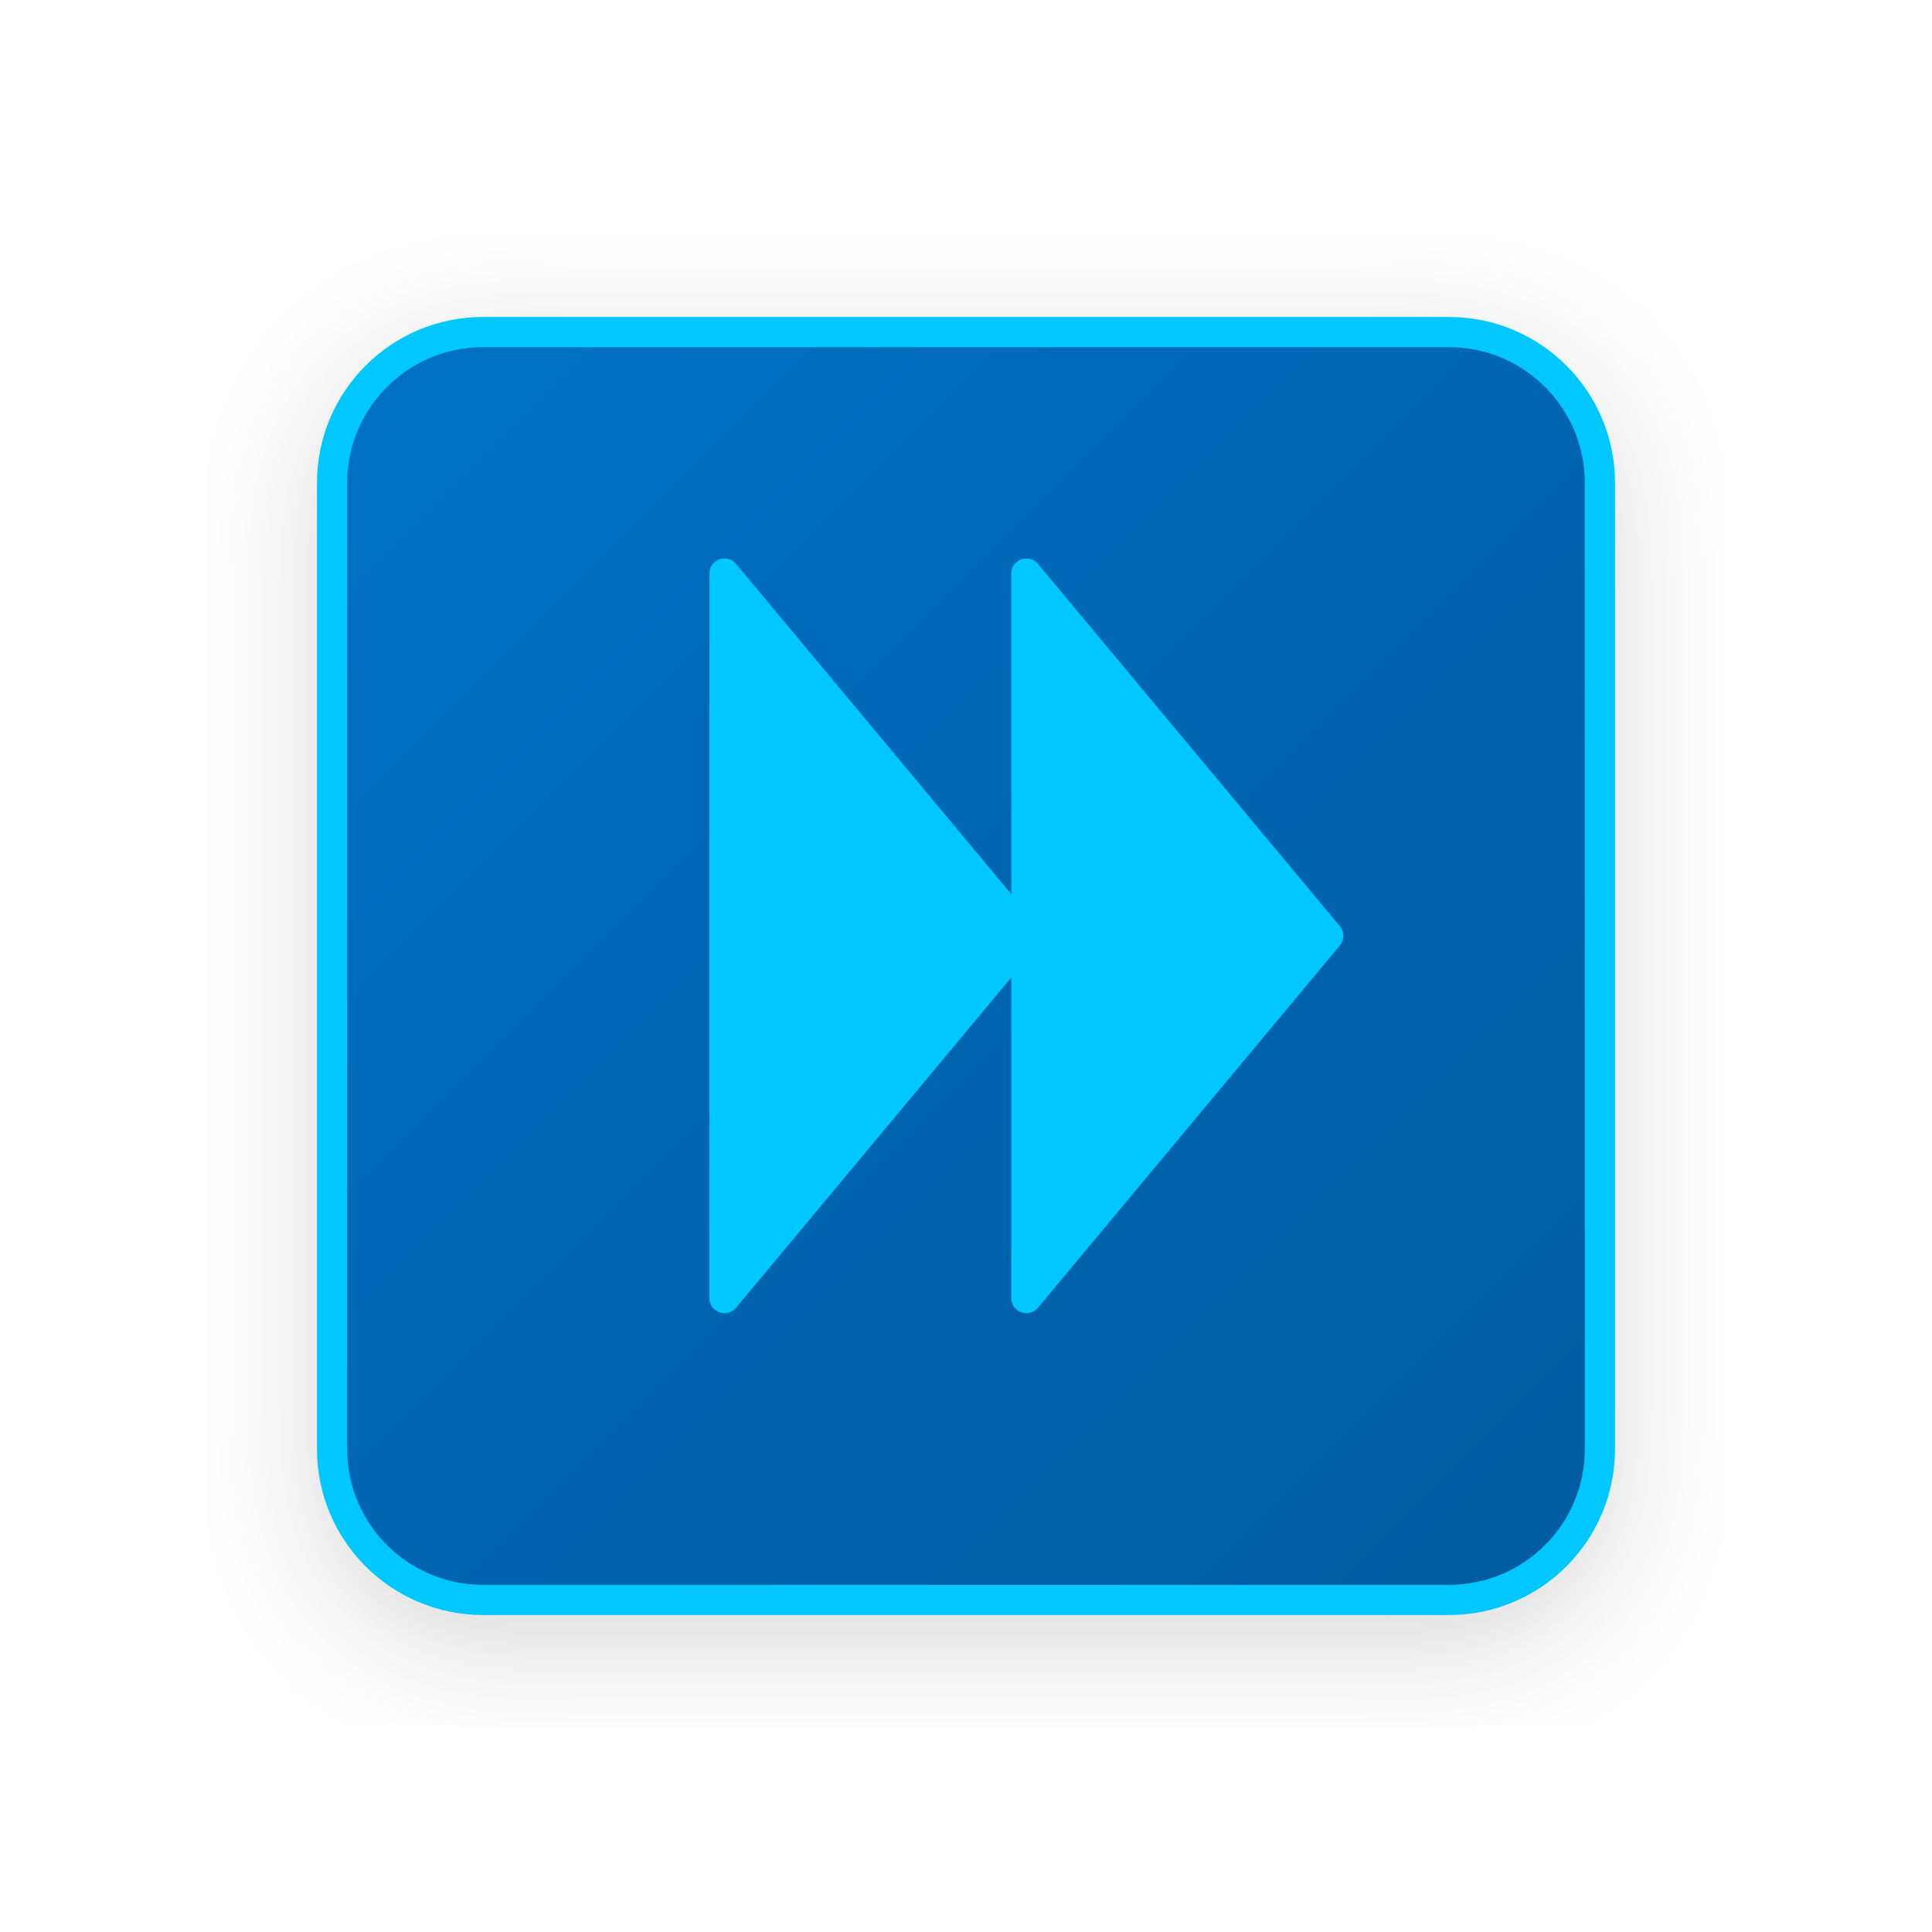
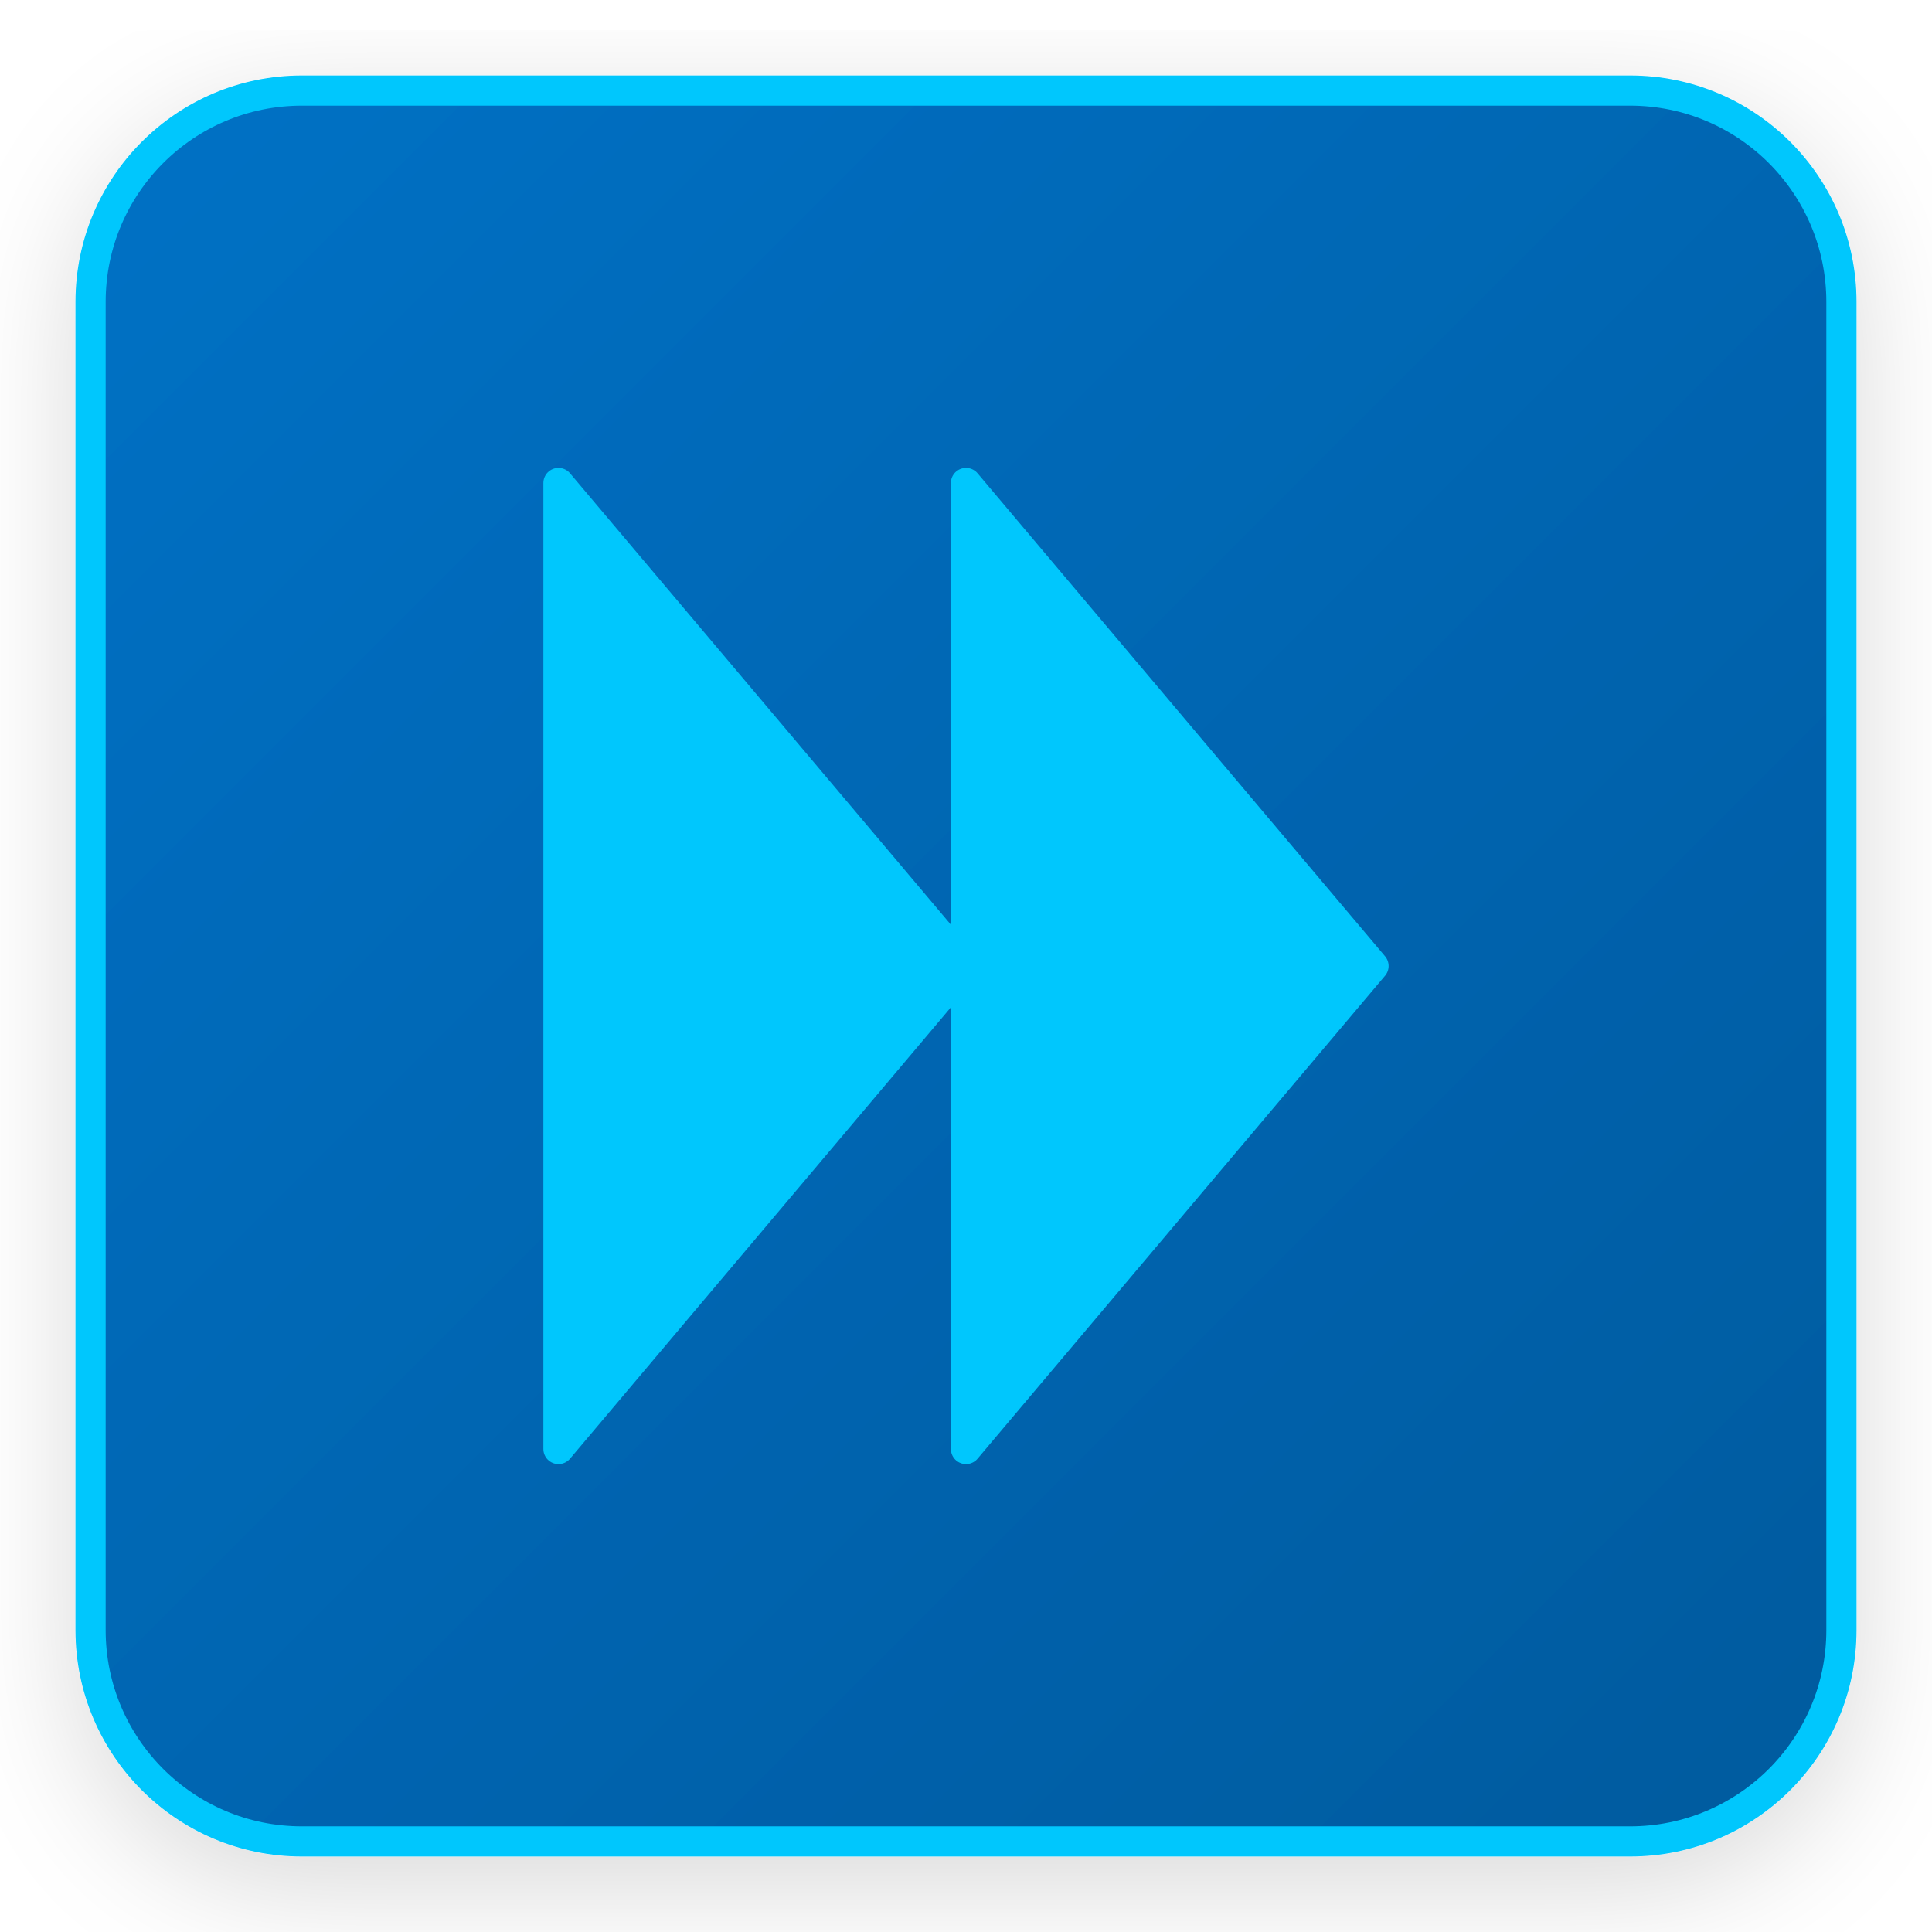
<svg xmlns="http://www.w3.org/2000/svg" viewBox="0 0 128 128">
  <defs>
    <linearGradient id="bg" x1="0" y1="0" x2="1" y2="1">
      <stop offset="0%" stop-color="#0071C5" />
      <stop offset="100%" stop-color="#005A9E" />
    </linearGradient>
    <filter id="shadow">
      <feDropShadow dx="0" dy="2" stdDeviation="4" flood-opacity="0.15" />
    </filter>
  </defs>
-   <rect x="22" y="22" width="84" height="84" rx="10" ry="10" fill="url(#bg)" stroke="#00C7FD" stroke-width="2" stroke-linejoin="round" filter="url(#shadow)" />
-   <polygon points="48,38 48,86 68,62" fill="#00C7FD" stroke="#00C7FD" stroke-width="2" stroke-linejoin="round" stroke-linecap="round" />
-   <polygon points="68,38 68,86 88,62" fill="#00C7FD" stroke="#00C7FD" stroke-width="2" stroke-linejoin="round" stroke-linecap="round" />
+   <rect x="6" y="6" width="116" height="116" rx="14" ry="14" fill="url(#bg)" stroke="#00C7FD" stroke-width="2" stroke-linejoin="round" filter="url(#shadow)" />
+   <polygon points="37,32 37,96 64,64" fill="#00C7FD" stroke="#00C7FD" stroke-width="2" stroke-linejoin="round" stroke-linecap="round" />
+   <polygon points="64,32 64,96 91,64" fill="#00C7FD" stroke="#00C7FD" stroke-width="2" stroke-linejoin="round" stroke-linecap="round" />
</svg>
